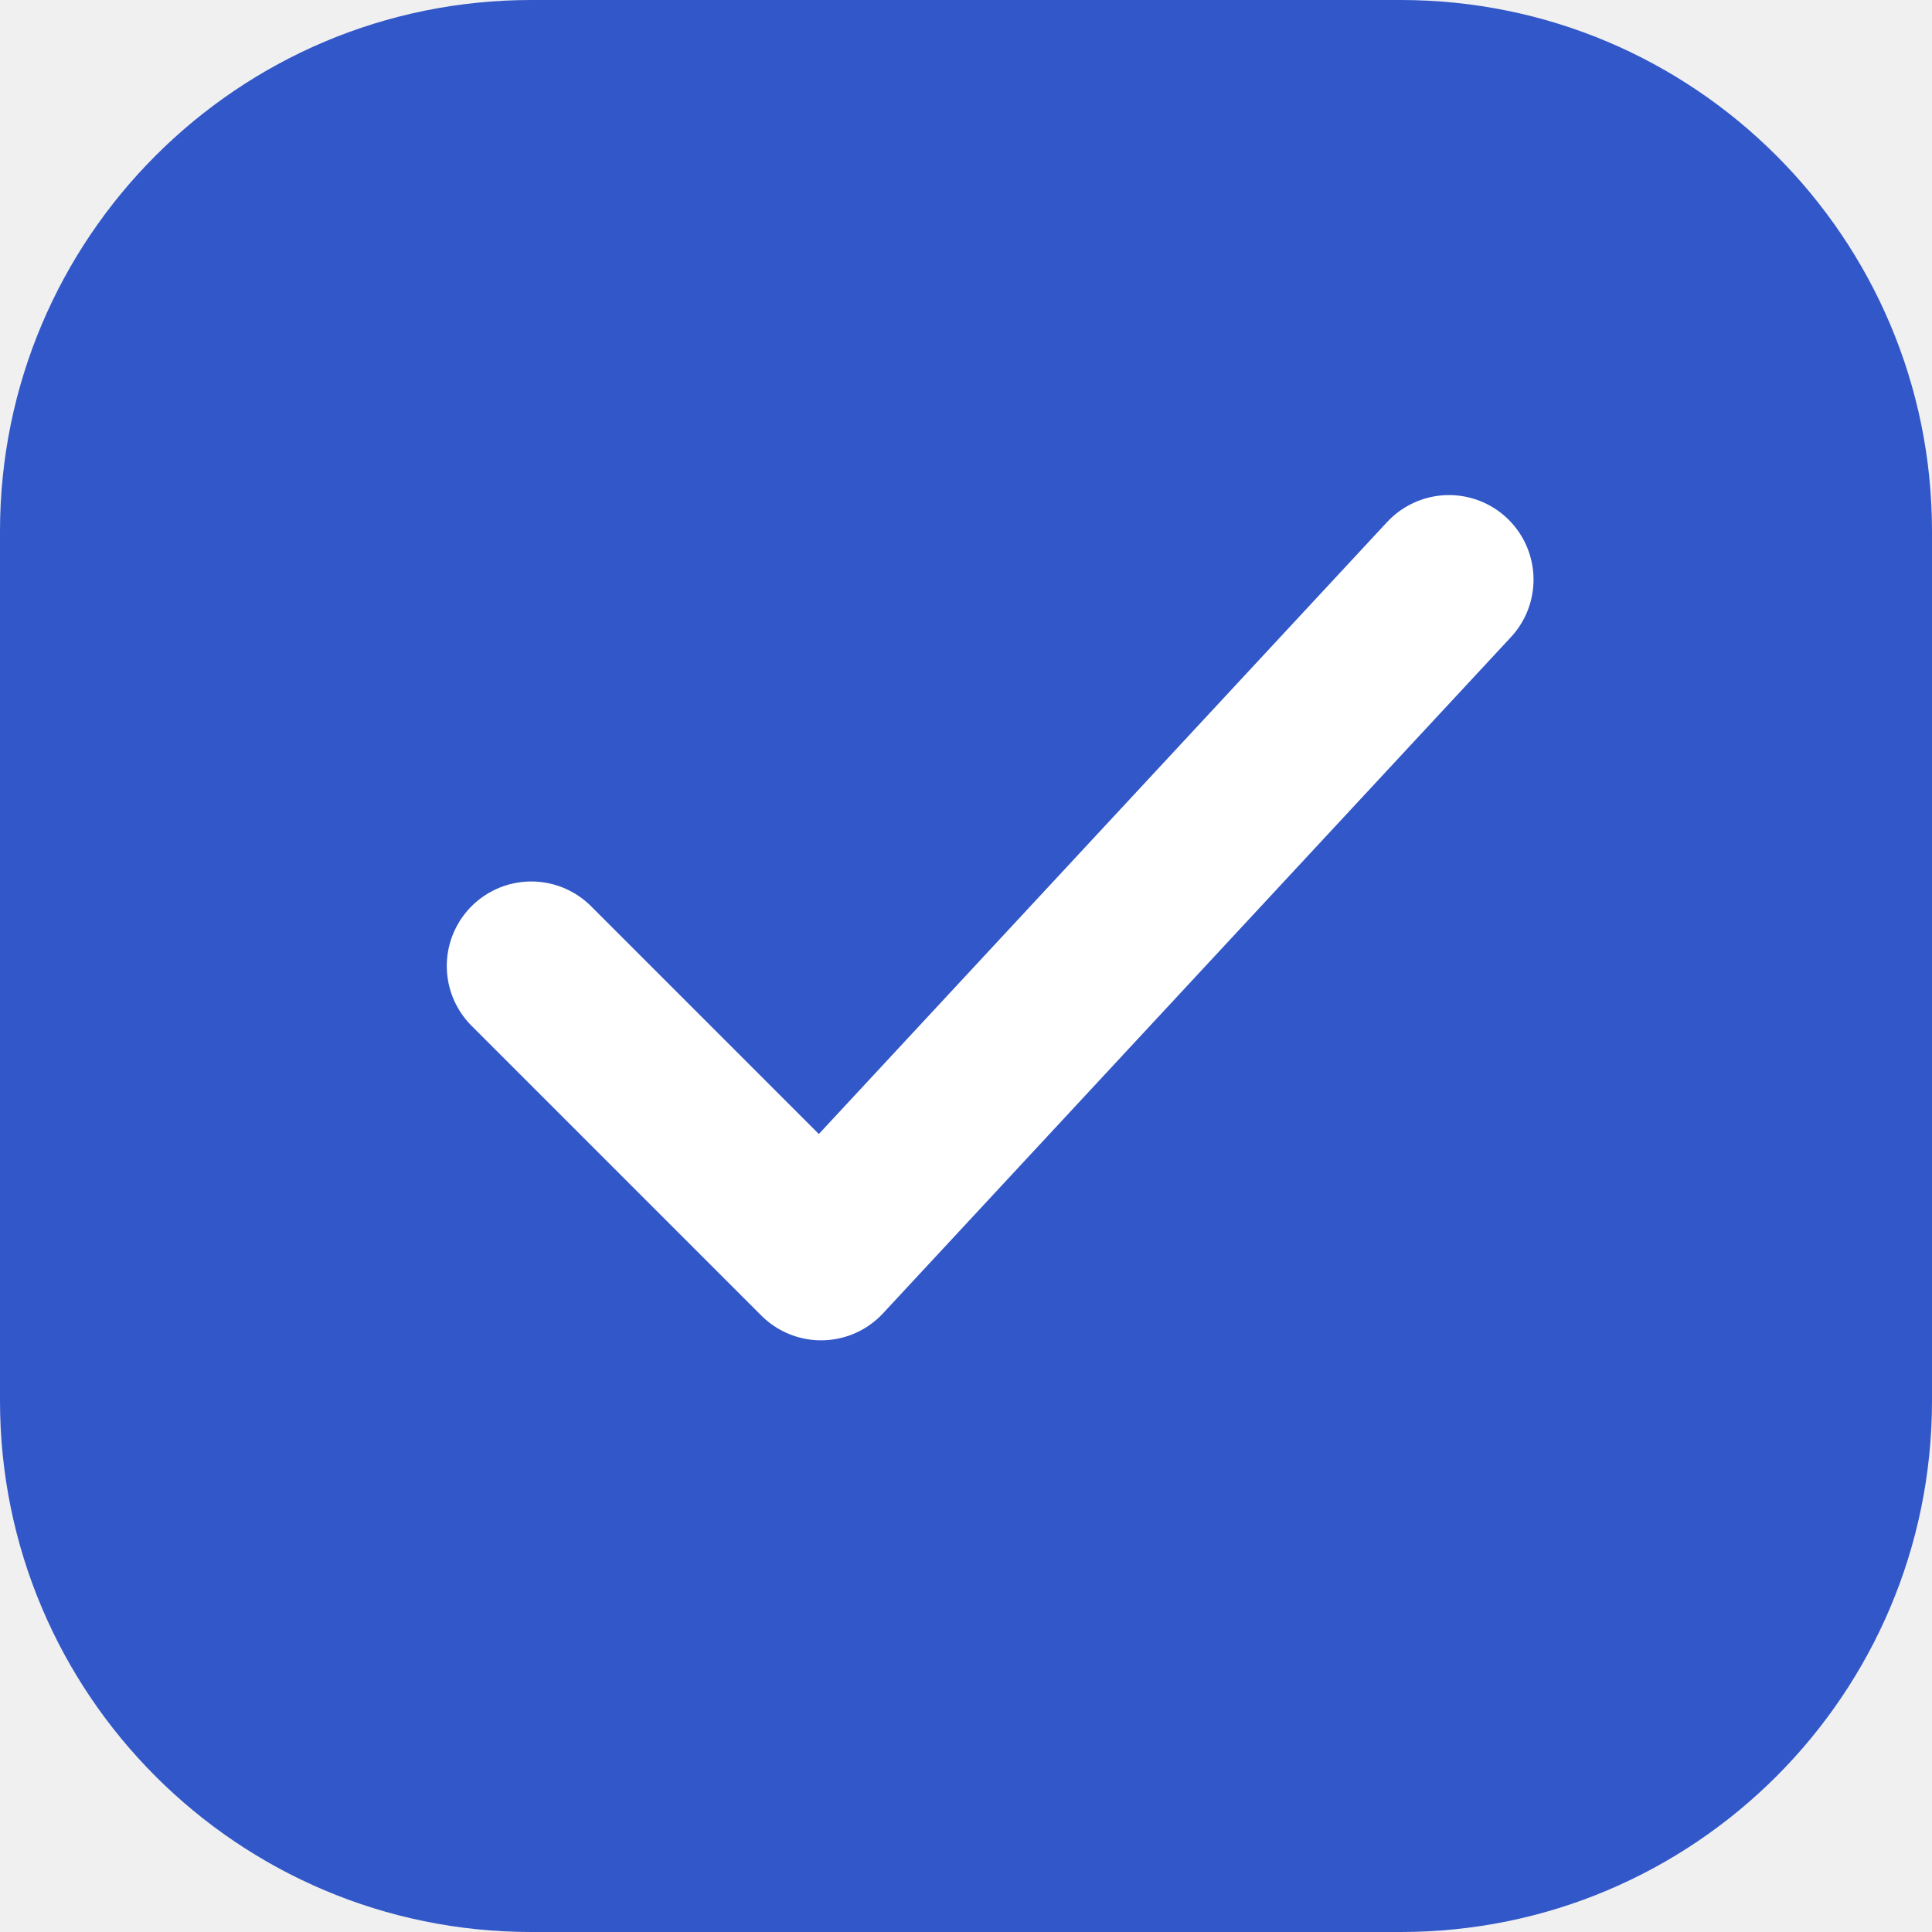
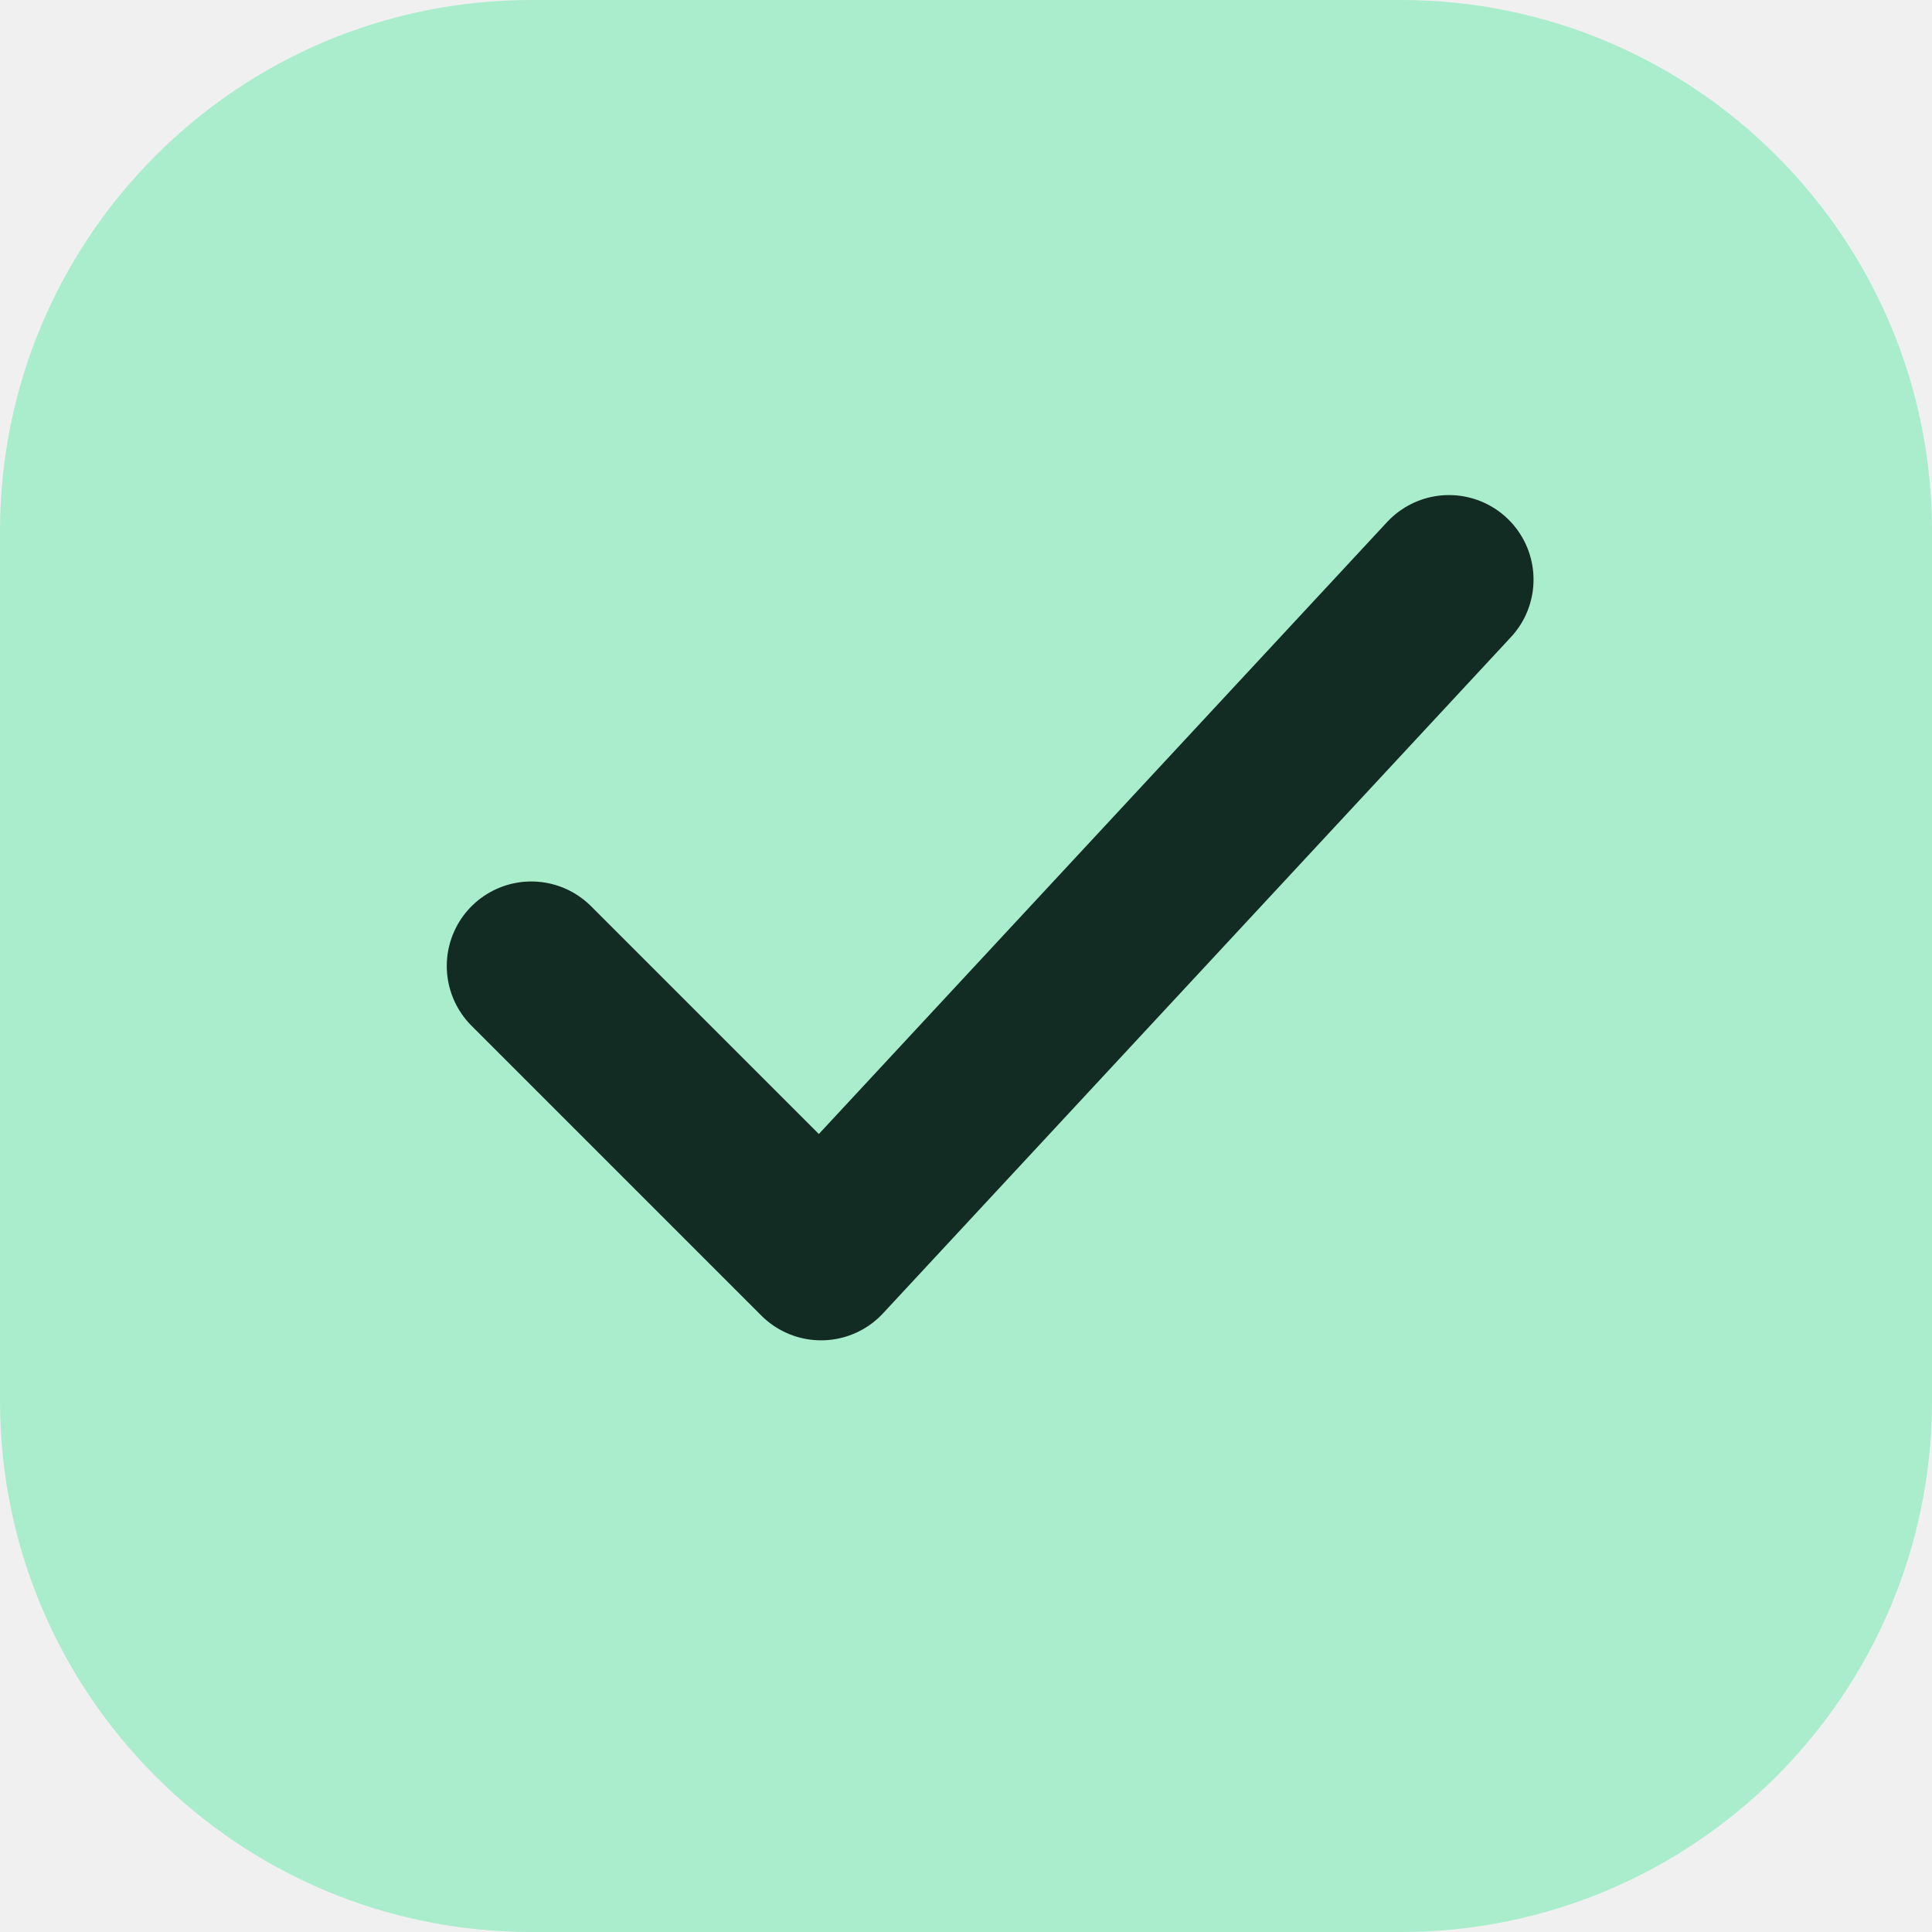
<svg xmlns="http://www.w3.org/2000/svg" viewBox="0 0 40 40">
-   <rect width="40" height="40" rx="11" fill="#3157c8" />
-   <path d="m11 20 6 6 13-14" fill="none" stroke="#fff" stroke-linecap="round" stroke-linejoin="round" stroke-width="3.5" />
+   <rect width="40" height="40" rx="11" fill="#a9edcc" />
+   <path d="m11 20 6 6 13-14" fill="none" stroke="#122b23" stroke-linecap="round" stroke-linejoin="round" stroke-width="3.5" />
</svg>
